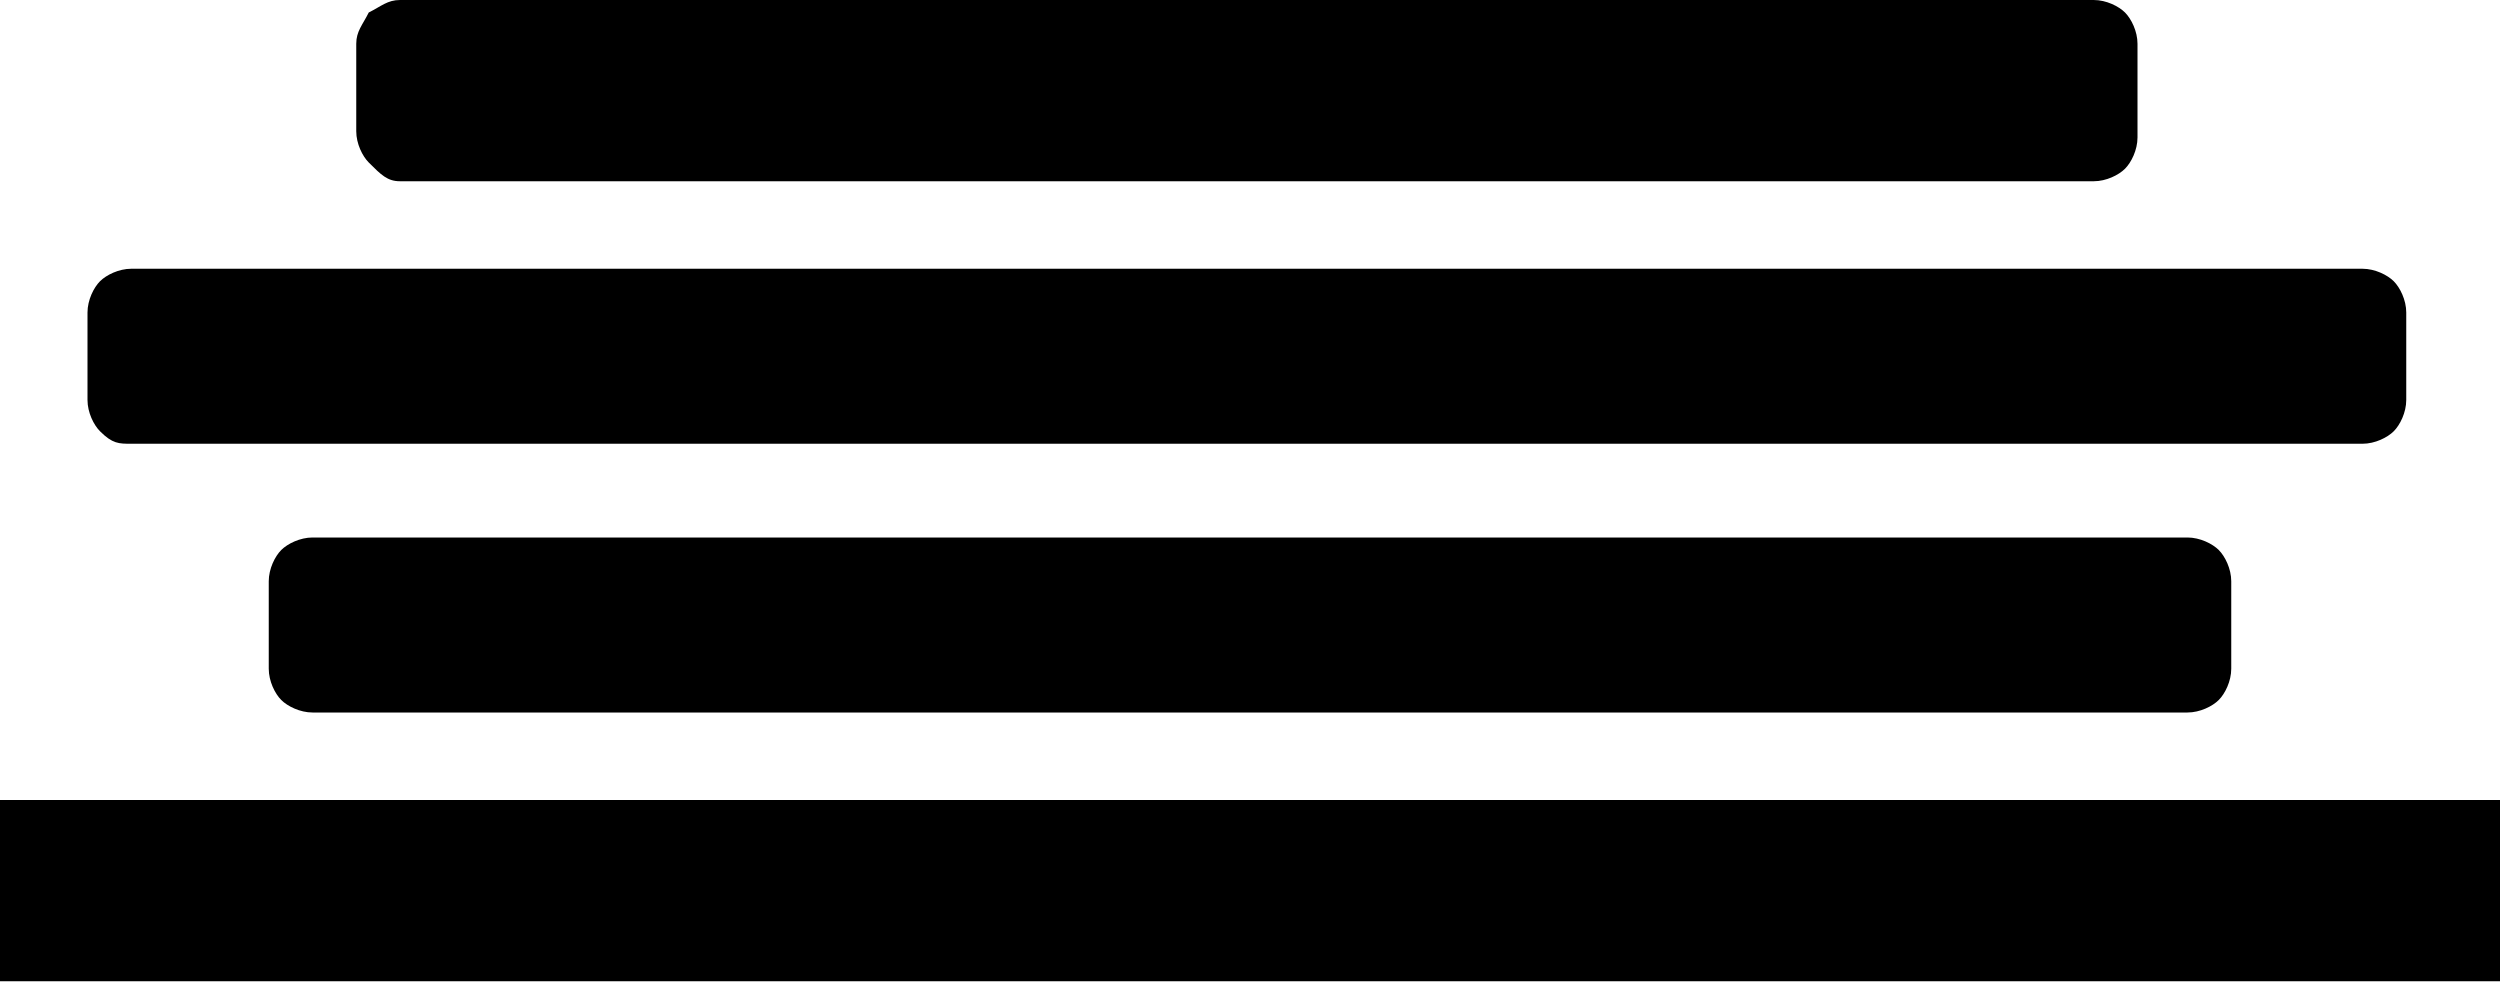
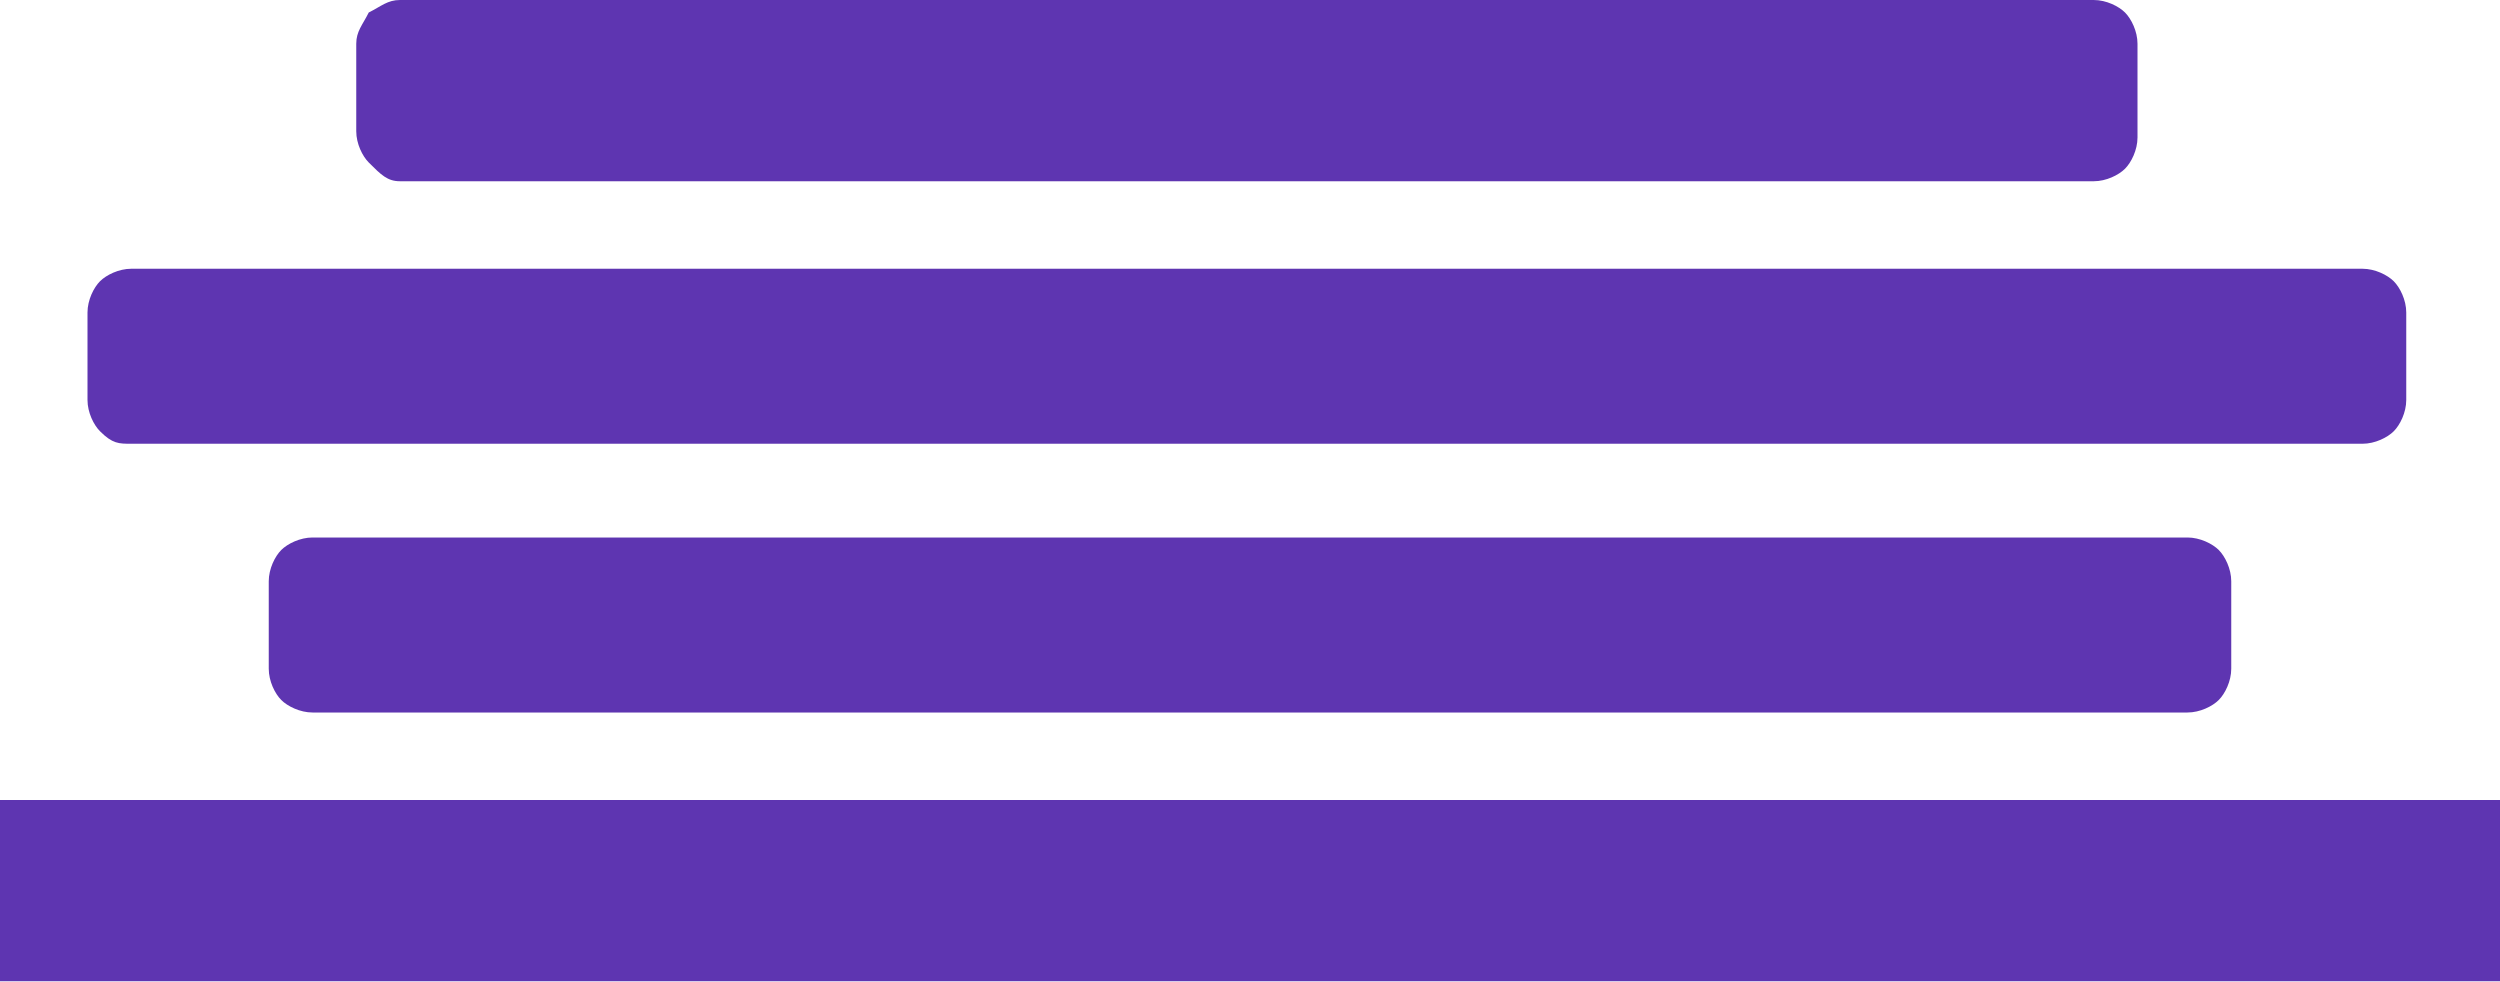
<svg xmlns="http://www.w3.org/2000/svg" version="1.1" id="Ebene_1" x="0px" y="0px" viewBox="0 0 40 15.7" style="enable-background:new 0 0 40 15.7;" xml:space="preserve">
+   <style type="text/css">
+ 	.st1{fill: #5E35B1}
+ 	.st2{fill: #5E35B1}
+ 	.st3{fill: #5E35B1}
+ 	.st4{fill: #5E35B1}
+ 	</style>
  <g>
-     <path d="M6.4,2.9h11.9h0.9h14.3c0.2,0,0.4-0.1,0.5-0.2c0.1-0.1,0.2-0.3,0.2-0.5V0.7c0-0.2-0.1-0.4-0.2-0.5C33.9,0.1,33.7,0,33.5,0   H19.3h-0.9H6.4C6.2,0,6.1,0.1,5.9,0.2C5.8,0.4,5.7,0.5,5.7,0.7v1.4c0,0.2,0.1,0.4,0.2,0.5C6.1,2.8,6.2,2.9,6.4,2.9z" />
-     <path d="M2.1,7.1h16.2h0.9h18.6c0.2,0,0.4-0.1,0.5-0.2c0.1-0.1,0.2-0.3,0.2-0.5V5c0-0.2-0.1-0.4-0.2-0.5c-0.1-0.1-0.3-0.2-0.5-0.2   H19.3h-0.9H2.1c-0.2,0-0.4,0.1-0.5,0.2C1.5,4.6,1.4,4.8,1.4,5v1.4c0,0.2,0.1,0.4,0.2,0.5C1.8,7.1,1.9,7.1,2.1,7.1z" />
-     <path d="M19.3,8.6h-0.9H5c-0.2,0-0.4,0.1-0.5,0.2C4.4,8.9,4.3,9.1,4.3,9.3v1.4c0,0.2,0.1,0.4,0.2,0.5c0.1,0.1,0.3,0.2,0.5,0.2h13.3   h0.9H35c0.2,0,0.4-0.1,0.5-0.2c0.1-0.1,0.2-0.3,0.2-0.5V9.3c0-0.2-0.1-0.4-0.2-0.5c-0.1-0.1-0.3-0.2-0.5-0.2H19.3z" />
+     <path class="st1" d="M6.4,2.9h11.9h0.9h14.3c0.2,0,0.4-0.1,0.5-0.2c0.1-0.1,0.2-0.3,0.2-0.5V0.7c0-0.2-0.1-0.4-0.2-0.5C33.9,0.1,33.7,0,33.5,0   H19.3h-0.9H6.4C6.2,0,6.1,0.1,5.9,0.2C5.8,0.4,5.7,0.5,5.7,0.7v1.4c0,0.2,0.1,0.4,0.2,0.5C6.1,2.8,6.2,2.9,6.4,2.9z" />
+     <path class="st2" d="M2.1,7.1h16.2h0.9h18.6c0.2,0,0.4-0.1,0.5-0.2c0.1-0.1,0.2-0.3,0.2-0.5V5c0-0.2-0.1-0.4-0.2-0.5c-0.1-0.1-0.3-0.2-0.5-0.2   H19.3h-0.9H2.1c-0.2,0-0.4,0.1-0.5,0.2C1.5,4.6,1.4,4.8,1.4,5v1.4c0,0.2,0.1,0.4,0.2,0.5C1.8,7.1,1.9,7.1,2.1,7.1z" />
+     <path class="st3" d="M19.3,8.6h-0.9H5c-0.2,0-0.4,0.1-0.5,0.2C4.4,8.9,4.3,9.1,4.3,9.3v1.4c0,0.2,0.1,0.4,0.2,0.5c0.1,0.1,0.3,0.2,0.5,0.2h13.3   h0.9H35c0.2,0,0.4-0.1,0.5-0.2c0.1-0.1,0.2-0.3,0.2-0.5V9.3c0-0.2-0.1-0.4-0.2-0.5c-0.1-0.1-0.3-0.2-0.5-0.2H19.3z" />
  </g>
-   <rect y="12.8" width="40" height="2.9" />
+   <rect class="st4" y="12.8" width="40" height="2.9" />
</svg>
